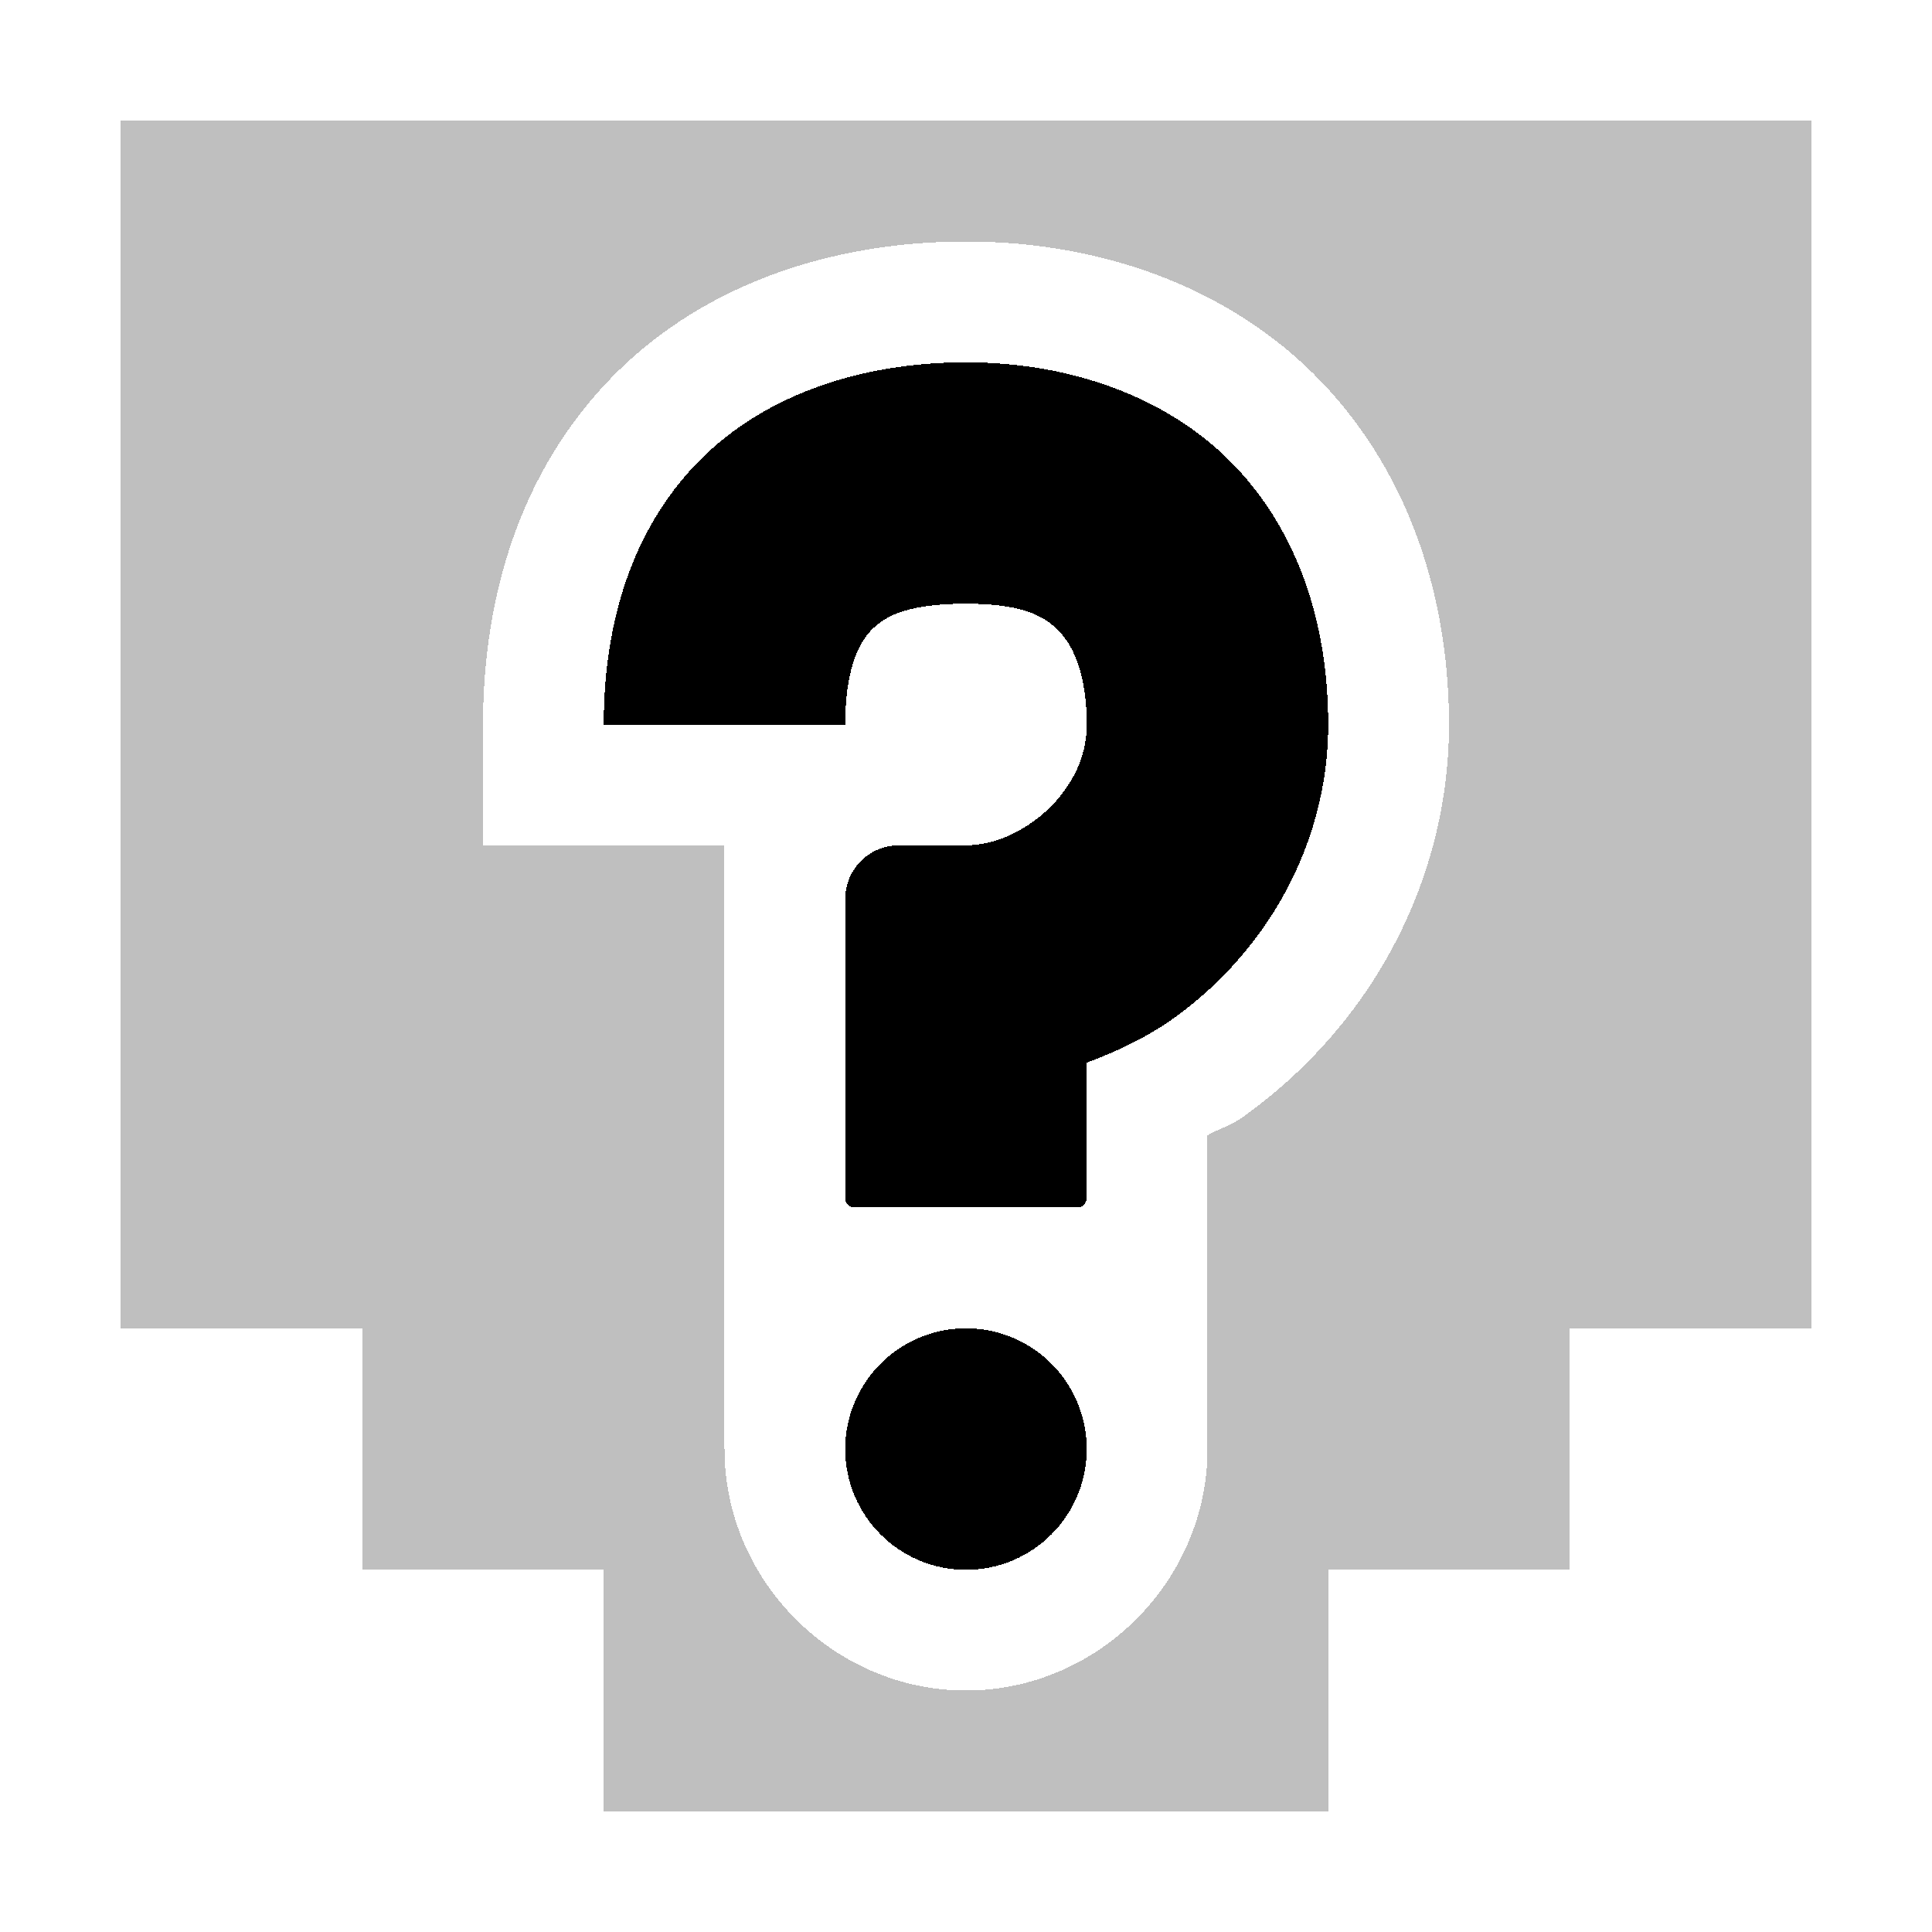
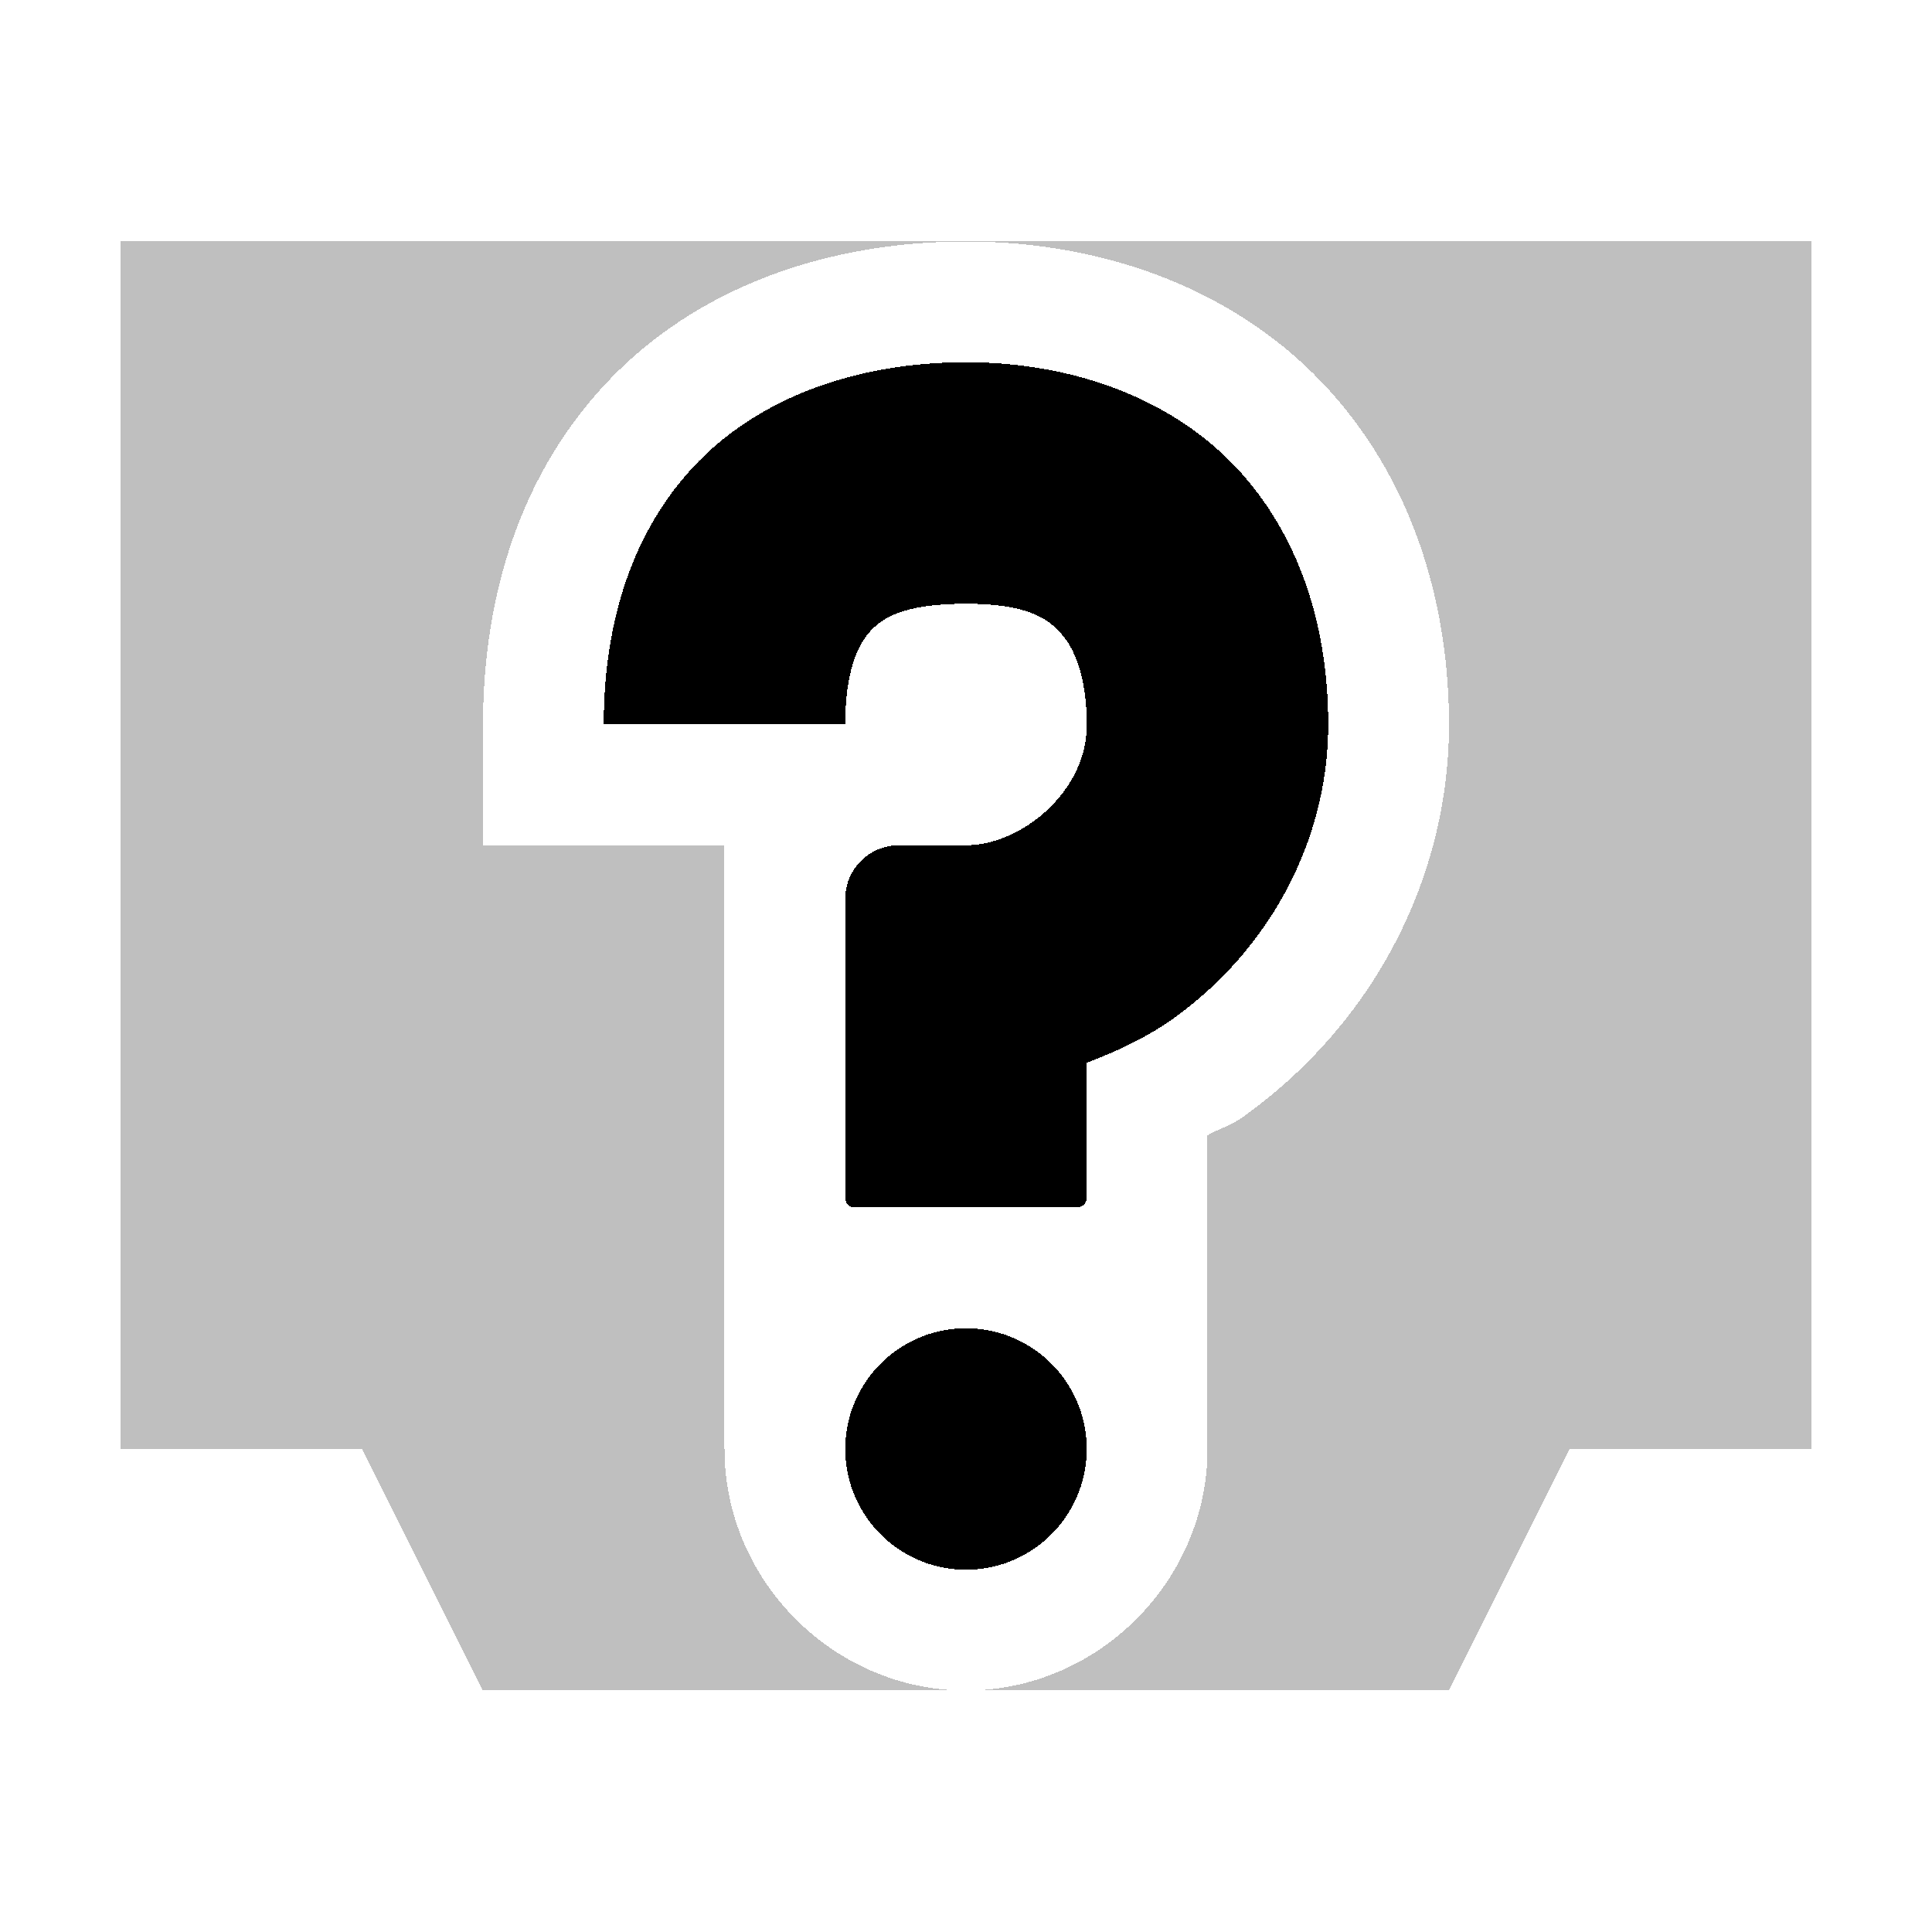
<svg xmlns="http://www.w3.org/2000/svg" xmlns:xlink="http://www.w3.org/1999/xlink" width="16" height="16" id="svg2" version="1.1" shape-rendering="crispEdges">
  <defs id="defs4">
    <linearGradient id="linearGradient5306">
      <stop style="stop-color:#ffffff;stop-opacity:0.099;" offset="0" id="stop5308" />
      <stop style="stop-color:#ffffff;stop-opacity:0;" offset="1" id="stop5310" />
    </linearGradient>
    <linearGradient id="linearGradient5290">
      <stop style="stop-color:#00ffff;stop-opacity:0.098;" offset="0" id="stop5292" />
      <stop id="stop6740" offset="0.5" style="stop-color:#00ff7f;stop-opacity:0.047;" />
      <stop style="stop-color:#00ff00;stop-opacity:0;" offset="1" id="stop5294" />
    </linearGradient>
    <linearGradient id="linearGradient5188">
      <stop style="stop-color:#64b5f6;stop-opacity:0.247;" offset="0" id="stop5198" />
      <stop style="stop-color:#64b5f6;stop-opacity:0;" offset="1" id="stop5192" />
    </linearGradient>
    <linearGradient id="linearGradient3975">
      <stop style="stop-color:#ff5555;stop-opacity:1;" offset="0" id="stop3977" />
    </linearGradient>
    <linearGradient id="linearGradient3969">
      <stop style="stop-color:#87cdde;stop-opacity:1;" offset="0" id="stop3971" />
    </linearGradient>
    <filter id="filter3945" x="0" y="6" width="1.2" style="color-interpolation-filters:sRGB">
      <feDiffuseLighting id="feDiffuseLighting3947" lighting-color="#fdfdfd" surfaceScale="121.495" diffuseConstant="28.448" />
    </filter>
    <filter id="filter3979" style="color-interpolation-filters:sRGB">
      <feFlood flood-opacity="0.2" flood-color="rgb(0,0,0)" result="flood" id="feFlood3981" />
      <feComposite in="flood" in2="SourceGraphic" operator="in" result="composite1" id="feComposite3983" />
      <feGaussianBlur stdDeviation="6" result="blur" id="feGaussianBlur3985" />
      <feOffset dx="0" dy="6" result="offset" id="feOffset3987" />
      <feComposite in="SourceGraphic" in2="offset" operator="over" result="fbSourceGraphic" id="feComposite3989" />
      <feColorMatrix result="fbSourceGraphicAlpha" in="fbSourceGraphic" values="0 0 0 -1 0 0 0 0 -1 0 0 0 0 -1 0 0 0 0 1 0" id="feColorMatrix3991" />
      <feFlood id="feFlood3993" flood-opacity="0.2" flood-color="rgb(0,0,0)" result="flood" in="fbSourceGraphic" />
      <feComposite id="feComposite3995" in2="fbSourceGraphic" in="flood" operator="in" result="composite1" />
      <feGaussianBlur id="feGaussianBlur3997" stdDeviation="6" result="blur" />
      <feOffset id="feOffset3999" dx="0" dy="6" result="offset" />
      <feComposite id="feComposite4001" in2="offset" in="fbSourceGraphic" operator="over" result="composite2" />
    </filter>
    <filter style="color-interpolation-filters:sRGB" id="filter3876">
      <feFlood flood-opacity="0.2" flood-color="rgb(0,0,0)" result="flood" id="feFlood3878" />
      <feComposite in="flood" in2="SourceGraphic" operator="in" result="composite1" id="feComposite3880" />
      <feGaussianBlur stdDeviation="6" result="blur" id="feGaussianBlur3882" />
      <feOffset dx="0" dy="6" result="offset" id="feOffset3884" />
      <feComposite in="SourceGraphic" in2="offset" operator="over" result="fbSourceGraphic" id="feComposite3886" />
      <feColorMatrix result="fbSourceGraphicAlpha" in="fbSourceGraphic" values="0 0 0 -1 0 0 0 0 -1 0 0 0 0 -1 0 0 0 0 1 0" id="feColorMatrix3888" />
      <feFlood id="feFlood3890" flood-opacity="0.397" flood-color="rgb(0,0,0)" result="flood" in="fbSourceGraphic" />
      <feComposite id="feComposite3892" in2="fbSourceGraphic" in="flood" operator="in" result="composite1" />
      <feGaussianBlur id="feGaussianBlur3894" stdDeviation="19.2" result="blur" />
      <feOffset id="feOffset3896" dx="0" dy="6" result="offset" />
      <feComposite id="feComposite3898" in2="offset" in="fbSourceGraphic" operator="over" result="fbSourceGraphic" />
      <feColorMatrix result="fbSourceGraphicAlpha" in="fbSourceGraphic" values="0 0 0 -1 0 0 0 0 -1 0 0 0 0 -1 0 0 0 0 1 0" id="feColorMatrix3900" />
      <feFlood id="feFlood3902" flood-opacity="0.8" flood-color="rgb(0,0,0)" result="flood" in="fbSourceGraphic" />
      <feComposite id="feComposite3904" in2="fbSourceGraphic" in="flood" operator="in" result="composite1" />
      <feGaussianBlur id="feGaussianBlur3906" stdDeviation="19.2" result="blur" />
      <feOffset id="feOffset3908" dx="0" dy="6" result="offset" />
      <feComposite id="feComposite3910" in2="offset" in="fbSourceGraphic" operator="over" result="fbSourceGraphic" />
      <feColorMatrix result="fbSourceGraphicAlpha" in="fbSourceGraphic" values="0 0 0 -1 0 0 0 0 -1 0 0 0 0 -1 0 0 0 0 1 0" id="feColorMatrix3912" />
      <feFlood id="feFlood3914" flood-opacity="0.8" flood-color="rgb(0,0,0)" result="flood" in="fbSourceGraphic" />
      <feComposite id="feComposite3916" in2="fbSourceGraphic" in="flood" operator="in" result="composite1" />
      <feGaussianBlur id="feGaussianBlur3918" stdDeviation="26.1" result="blur" />
      <feOffset id="feOffset3920" dx="0" dy="6" result="offset" />
      <feComposite id="feComposite3922" in2="offset" in="fbSourceGraphic" operator="over" result="fbSourceGraphic" />
      <feColorMatrix result="fbSourceGraphicAlpha" in="fbSourceGraphic" values="0 0 0 -1 0 0 0 0 -1 0 0 0 0 -1 0 0 0 0 1 0" id="feColorMatrix3924" />
      <feFlood id="feFlood3926" flood-opacity="0.8" flood-color="rgb(0,0,0)" result="flood" in="fbSourceGraphic" />
      <feComposite id="feComposite3928" in2="fbSourceGraphic" in="flood" operator="in" result="composite1" />
      <feGaussianBlur id="feGaussianBlur3930" stdDeviation="35.7" result="blur" />
      <feOffset id="feOffset3932" dx="0" dy="6" result="offset" />
      <feComposite id="feComposite3934" in2="offset" in="fbSourceGraphic" operator="over" result="fbSourceGraphic" />
      <feColorMatrix result="fbSourceGraphicAlpha" in="fbSourceGraphic" values="0 0 0 -1 0 0 0 0 -1 0 0 0 0 -1 0 0 0 0 1 0" id="feColorMatrix3936" />
      <feFlood id="feFlood3938" flood-opacity="0.8" flood-color="rgb(0,0,0)" result="flood" in="fbSourceGraphic" />
      <feComposite id="feComposite3940" in2="fbSourceGraphic" in="flood" operator="in" result="composite1" />
      <feGaussianBlur id="feGaussianBlur3942" stdDeviation="6" result="blur" />
      <feOffset id="feOffset3944" dx="0" dy="6" result="offset" />
      <feComposite id="feComposite3946" in2="offset" in="fbSourceGraphic" operator="over" result="fbSourceGraphic" />
      <feColorMatrix result="fbSourceGraphicAlpha" in="fbSourceGraphic" values="0 0 0 -1 0 0 0 0 -1 0 0 0 0 -1 0 0 0 0 1 0" id="feColorMatrix3948" />
      <feFlood id="feFlood3950" flood-opacity="0.8" flood-color="rgb(0,0,0)" result="flood" in="fbSourceGraphic" />
      <feComposite id="feComposite3952" in2="fbSourceGraphic" in="flood" operator="in" result="composite1" />
      <feGaussianBlur id="feGaussianBlur3954" stdDeviation="21.7" result="blur" />
      <feOffset id="feOffset3956" dx="0" dy="6" result="offset" />
      <feComposite id="feComposite3958" in2="offset" in="fbSourceGraphic" operator="over" result="fbSourceGraphic" />
      <feColorMatrix result="fbSourceGraphicAlpha" in="fbSourceGraphic" values="0 0 0 -1 0 0 0 0 -1 0 0 0 0 -1 0 0 0 0 1 0" id="feColorMatrix3960" />
      <feFlood id="feFlood3962" flood-opacity="0.8" flood-color="rgb(0,0,0)" result="flood" in="fbSourceGraphic" />
      <feComposite id="feComposite3964" in2="fbSourceGraphic" in="flood" operator="in" result="composite1" />
      <feGaussianBlur id="feGaussianBlur3966" stdDeviation="21.7" result="blur" />
      <feOffset id="feOffset3968" dx="0" dy="1.9" result="offset" />
      <feComposite id="feComposite3970" in2="offset" in="fbSourceGraphic" operator="over" result="fbSourceGraphic" />
      <feColorMatrix result="fbSourceGraphicAlpha" in="fbSourceGraphic" values="0 0 0 -1 0 0 0 0 -1 0 0 0 0 -1 0 0 0 0 1 0" id="feColorMatrix3972" />
      <feFlood id="feFlood3974" flood-opacity="0.8" flood-color="rgb(0,0,0)" result="flood" in="fbSourceGraphic" />
      <feComposite id="feComposite3976" in2="fbSourceGraphic" in="flood" operator="in" result="composite1" />
      <feGaussianBlur id="feGaussianBlur3978" stdDeviation="21.7" result="blur" />
      <feOffset id="feOffset3980" dx="3.6" dy="1.9" result="offset" />
      <feComposite id="feComposite3982" in2="offset" in="fbSourceGraphic" operator="over" result="fbSourceGraphic" />
      <feColorMatrix result="fbSourceGraphicAlpha" in="fbSourceGraphic" values="0 0 0 -1 0 0 0 0 -1 0 0 0 0 -1 0 0 0 0 1 0" id="feColorMatrix3984" />
      <feFlood id="feFlood3986" flood-opacity="0.8" flood-color="rgb(0,0,0)" result="flood" in="fbSourceGraphic" />
      <feComposite id="feComposite3988" in2="fbSourceGraphic" in="flood" operator="in" result="composite1" />
      <feGaussianBlur id="feGaussianBlur3990" stdDeviation="21.7" result="blur" />
      <feOffset id="feOffset3992" dx="9.6" dy="1.9" result="offset" />
      <feComposite id="feComposite3994" in2="offset" in="fbSourceGraphic" operator="over" result="fbSourceGraphic" />
      <feColorMatrix result="fbSourceGraphicAlpha" in="fbSourceGraphic" values="0 0 0 -1 0 0 0 0 -1 0 0 0 0 -1 0 0 0 0 1 0" id="feColorMatrix3996" />
      <feFlood id="feFlood3998" flood-opacity="0.8" flood-color="rgb(0,0,0)" result="flood" in="fbSourceGraphic" />
      <feComposite id="feComposite4000" in2="fbSourceGraphic" in="flood" operator="in" result="composite1" />
      <feGaussianBlur id="feGaussianBlur4002" stdDeviation="21.7" result="blur" />
      <feOffset id="feOffset4004" dx="1.2" dy="1.9" result="offset" />
      <feComposite id="feComposite4006" in2="offset" in="fbSourceGraphic" operator="over" result="fbSourceGraphic" />
      <feColorMatrix result="fbSourceGraphicAlpha" in="fbSourceGraphic" values="0 0 0 -1 0 0 0 0 -1 0 0 0 0 -1 0 0 0 0 1 0" id="feColorMatrix4008" />
      <feFlood id="feFlood4010" flood-opacity="0.8" flood-color="rgb(0,0,0)" result="flood" in="fbSourceGraphic" />
      <feComposite id="feComposite4012" in2="fbSourceGraphic" in="flood" operator="in" result="composite1" />
      <feGaussianBlur id="feGaussianBlur4014" stdDeviation="21.7" result="blur" />
      <feOffset id="feOffset4016" dx="-1.4" dy="1.9" result="offset" />
      <feComposite id="feComposite4018" in2="offset" in="fbSourceGraphic" operator="over" result="fbSourceGraphic" />
      <feColorMatrix result="fbSourceGraphicAlpha" in="fbSourceGraphic" values="0 0 0 -1 0 0 0 0 -1 0 0 0 0 -1 0 0 0 0 1 0" id="feColorMatrix4020" />
      <feFlood id="feFlood4022" flood-opacity="0.8" flood-color="rgb(0,0,0)" result="flood" in="fbSourceGraphic" />
      <feComposite id="feComposite4024" in2="fbSourceGraphic" in="flood" operator="in" result="composite1" />
      <feGaussianBlur id="feGaussianBlur4026" stdDeviation="21.7" result="blur" />
      <feOffset id="feOffset4028" dx="0.3" dy="1.9" result="offset" />
      <feComposite id="feComposite4030" in2="offset" in="fbSourceGraphic" operator="over" result="fbSourceGraphic" />
      <feColorMatrix result="fbSourceGraphicAlpha" in="fbSourceGraphic" values="0 0 0 -1 0 0 0 0 -1 0 0 0 0 -1 0 0 0 0 1 0" id="feColorMatrix4032" />
      <feFlood id="feFlood4034" flood-opacity="0.8" flood-color="rgb(0,0,0)" result="flood" in="fbSourceGraphic" />
      <feComposite id="feComposite4036" in2="fbSourceGraphic" in="flood" operator="in" result="composite1" />
      <feGaussianBlur id="feGaussianBlur4038" stdDeviation="21.7" result="blur" />
      <feOffset id="feOffset4040" dx="-8.04912e-16" dy="1.9" result="offset" />
      <feComposite id="feComposite4042" in2="offset" in="fbSourceGraphic" operator="over" result="fbSourceGraphic" />
      <feColorMatrix result="fbSourceGraphicAlpha" in="fbSourceGraphic" values="0 0 0 -1 0 0 0 0 -1 0 0 0 0 -1 0 0 0 0 1 0" id="feColorMatrix4044" />
      <feFlood id="feFlood4046" flood-opacity="0.8" flood-color="rgb(0,0,0)" result="flood" in="fbSourceGraphic" />
      <feComposite id="feComposite4048" in2="fbSourceGraphic" in="flood" operator="in" result="composite1" />
      <feGaussianBlur id="feGaussianBlur4050" stdDeviation="21.7" result="blur" />
      <feOffset id="feOffset4052" dx="-8.04912e-16" dy="3.6" result="offset" />
      <feComposite id="feComposite4054" in2="offset" in="fbSourceGraphic" operator="over" result="fbSourceGraphic" />
      <feColorMatrix result="fbSourceGraphicAlpha" in="fbSourceGraphic" values="0 0 0 -1 0 0 0 0 -1 0 0 0 0 -1 0 0 0 0 1 0" id="feColorMatrix4056" />
      <feFlood id="feFlood4058" flood-opacity="0.8" flood-color="rgb(0,0,0)" result="flood" in="fbSourceGraphic" />
      <feComposite id="feComposite4060" in2="fbSourceGraphic" in="flood" operator="in" result="composite1" />
      <feGaussianBlur id="feGaussianBlur4062" stdDeviation="6" result="blur" />
      <feOffset id="feOffset4064" dx="-8.04912e-16" dy="3.6" result="offset" />
      <feComposite id="feComposite4066" in2="offset" in="fbSourceGraphic" operator="over" result="fbSourceGraphic" />
      <feColorMatrix result="fbSourceGraphicAlpha" in="fbSourceGraphic" values="0 0 0 -1 0 0 0 0 -1 0 0 0 0 -1 0 0 0 0 1 0" id="feColorMatrix4080" />
      <feFlood id="feFlood4082" flood-opacity="0.8" flood-color="rgb(0,0,0)" result="flood" in="fbSourceGraphic" />
      <feComposite id="feComposite4084" in2="fbSourceGraphic" in="flood" operator="in" result="composite1" />
      <feGaussianBlur id="feGaussianBlur4086" stdDeviation="6" result="blur" />
      <feOffset id="feOffset4088" dx="-8.04912e-16" dy="3.6" result="offset" />
      <feComposite id="feComposite4090" in2="offset" in="fbSourceGraphic" operator="over" result="fbSourceGraphic" />
      <feColorMatrix result="fbSourceGraphicAlpha" in="fbSourceGraphic" values="0 0 0 -1 0 0 0 0 -1 0 0 0 0 -1 0 0 0 0 1 0" id="feColorMatrix4092" />
      <feFlood id="feFlood4094" flood-opacity="0.8" flood-color="rgb(0,0,0)" result="flood" in="fbSourceGraphic" />
      <feComposite id="feComposite4096" in2="fbSourceGraphic" in="flood" operator="in" result="composite1" />
      <feGaussianBlur id="feGaussianBlur4098" stdDeviation="6" result="blur" />
      <feOffset id="feOffset4100" dx="-8.04912e-16" dy="7.7" result="offset" />
      <feComposite id="feComposite4102" in2="offset" in="fbSourceGraphic" operator="over" result="fbSourceGraphic" />
      <feColorMatrix result="fbSourceGraphicAlpha" in="fbSourceGraphic" values="0 0 0 -1 0 0 0 0 -1 0 0 0 0 -1 0 0 0 0 1 0" id="feColorMatrix4104" />
      <feFlood id="feFlood4106" flood-opacity="0.8" flood-color="rgb(0,0,0)" result="flood" in="fbSourceGraphic" />
      <feComposite id="feComposite4108" in2="fbSourceGraphic" in="flood" operator="in" result="composite1" />
      <feGaussianBlur id="feGaussianBlur4110" stdDeviation="6" result="blur" />
      <feOffset id="feOffset4112" dx="-8.04912e-16" dy="11.6" result="offset" />
      <feComposite id="feComposite4114" in2="offset" in="fbSourceGraphic" operator="over" result="fbSourceGraphic" />
      <feColorMatrix result="fbSourceGraphicAlpha" in="fbSourceGraphic" values="0 0 0 -1 0 0 0 0 -1 0 0 0 0 -1 0 0 0 0 1 0" id="feColorMatrix4116" />
      <feFlood id="feFlood4118" flood-opacity="0.5" flood-color="rgb(0,0,0)" result="flood" in="fbSourceGraphic" />
      <feComposite id="feComposite4120" in2="fbSourceGraphic" in="flood" operator="in" result="composite1" />
      <feGaussianBlur id="feGaussianBlur4122" stdDeviation="6" result="blur" />
      <feOffset id="feOffset4124" dx="-8.04912e-16" dy="11.6" result="offset" />
      <feComposite id="feComposite4126" in2="offset" in="fbSourceGraphic" operator="over" result="fbSourceGraphic" />
      <feColorMatrix result="fbSourceGraphicAlpha" in="fbSourceGraphic" values="0 0 0 -1 0 0 0 0 -1 0 0 0 0 -1 0 0 0 0 1 0" id="feColorMatrix4128" />
      <feFlood id="feFlood4130" flood-opacity="0.3" flood-color="rgb(0,0,0)" result="flood" in="fbSourceGraphic" />
      <feComposite id="feComposite4132" in2="fbSourceGraphic" in="flood" operator="in" result="composite1" />
      <feGaussianBlur id="feGaussianBlur4134" stdDeviation="6" result="blur" />
      <feOffset id="feOffset4136" dx="-8.04912e-16" dy="11.6" result="offset" />
      <feComposite id="feComposite4138" in2="offset" in="fbSourceGraphic" operator="over" result="fbSourceGraphic" />
      <feColorMatrix result="fbSourceGraphicAlpha" in="fbSourceGraphic" values="0 0 0 -1 0 0 0 0 -1 0 0 0 0 -1 0 0 0 0 1 0" id="feColorMatrix4140" />
      <feFlood id="feFlood4142" flood-opacity="0.2" flood-color="rgb(0,0,0)" result="flood" in="fbSourceGraphic" />
      <feComposite id="feComposite4144" in2="fbSourceGraphic" in="flood" operator="in" result="composite1" />
      <feGaussianBlur id="feGaussianBlur4146" stdDeviation="6" result="blur" />
      <feOffset id="feOffset4148" dx="-8.04912e-16" dy="11.6" result="offset" />
      <feComposite id="feComposite4150" in2="offset" in="fbSourceGraphic" operator="over" result="fbSourceGraphic" />
      <feColorMatrix result="fbSourceGraphicAlpha" in="fbSourceGraphic" values="0 0 0 -1 0 0 0 0 -1 0 0 0 0 -1 0 0 0 0 1 0" id="feColorMatrix4152" />
      <feFlood id="feFlood4154" flood-opacity="0.2" flood-color="rgb(0,0,0)" result="flood" in="fbSourceGraphic" />
      <feComposite id="feComposite4156" in2="fbSourceGraphic" in="flood" operator="in" result="composite1" />
      <feGaussianBlur id="feGaussianBlur4158" stdDeviation="6" result="blur" />
      <feOffset id="feOffset4160" dx="-8.04912e-16" dy="11.6" result="offset" />
      <feComposite id="feComposite4162" in2="offset" in="fbSourceGraphic" operator="over" result="fbSourceGraphic" />
      <feColorMatrix result="fbSourceGraphicAlpha" in="fbSourceGraphic" values="0 0 0 -1 0 0 0 0 -1 0 0 0 0 -1 0 0 0 0 1 0" id="feColorMatrix4164" />
      <feFlood id="feFlood4166" flood-opacity="0.2" flood-color="rgb(0,0,0)" result="flood" in="fbSourceGraphic" />
      <feComposite id="feComposite4168" in2="fbSourceGraphic" in="flood" operator="in" result="composite1" />
      <feGaussianBlur id="feGaussianBlur4170" stdDeviation="6" result="blur" />
      <feOffset id="feOffset4172" dx="-8.04912e-16" dy="6" result="offset" />
      <feComposite id="feComposite4174" in2="offset" in="fbSourceGraphic" operator="over" result="composite2" />
    </filter>
    <filter id="filter4522" style="color-interpolation-filters:sRGB">
      <feGaussianBlur stdDeviation="3" id="feGaussianBlur4524" />
      <feColorMatrix result="fbSourceGraphic" values="1 0 0 0 0 0 1 0 0 0 0 0 1 0 0 0 0 0 6 -2.5 " id="feColorMatrix4526" />
    </filter>
    <filter id="filter4576" style="color-interpolation-filters:sRGB">
      <feGaussianBlur stdDeviation="3" id="feGaussianBlur4578" />
      <feColorMatrix result="fbSourceGraphic" values="1 0 0 0 0 0 1 0 0 0 0 0 1 0 0 0 0 0 6 -2.5 " id="feColorMatrix4580" />
    </filter>
    <filter id="filter4576-0" style="color-interpolation-filters:sRGB">
      <feGaussianBlur stdDeviation="3" id="feGaussianBlur4578-8" />
      <feColorMatrix result="fbSourceGraphic" values="1 0 0 0 0 0 1 0 0 0 0 0 1 0 0 0 0 0 6 -2.5 " id="feColorMatrix4580-0" />
    </filter>
    <filter id="filter4576-0-0" style="color-interpolation-filters:sRGB">
      <feGaussianBlur stdDeviation="3" id="feGaussianBlur4578-8-5" />
      <feColorMatrix result="fbSourceGraphic" values="1 0 0 0 0 0 1 0 0 0 0 0 1 0 0 0 0 0 6 -2.5 " id="feColorMatrix4580-0-2" />
    </filter>
    <filter id="filter4576-0-0-4" style="color-interpolation-filters:sRGB">
      <feGaussianBlur stdDeviation="3" id="feGaussianBlur4578-8-5-2" />
      <feColorMatrix result="fbSourceGraphic" values="1 0 0 0 0 0 1 0 0 0 0 0 1 0 0 0 0 0 6 -2.5 " id="feColorMatrix4580-0-2-7" />
    </filter>
    <radialGradient xlink:href="#linearGradient5306" id="radialGradient5296" cx="9" cy="1032.112" fx="9" fy="1032.112" r="10.125" gradientUnits="userSpaceOnUse" gradientTransform="matrix(1.944444,0,0,1.944447,-13.5625,-977.5881)" />
    <linearGradient xlink:href="#linearGradient5306" id="linearGradient5312" x1="-15.75" y1="1029.3" x2="23.625" y2="1029.3" gradientUnits="userSpaceOnUse" />
    <linearGradient id="linearGradient3783-1">
      <stop id="stop3785-2" offset="0" style="stop-color:#1e94d3;stop-opacity:1;" />
      <stop style="stop-color:#1e94d3;stop-opacity:1;" offset="1" id="stop3803-6" />
    </linearGradient>
    <linearGradient gradientUnits="userSpaceOnUse" y2="50" x2="30" y1="90" x1="-10" id="linearGradient3827-7" xlink:href="#linearGradient3783-1" />
    <linearGradient gradientUnits="userSpaceOnUse" y2="50" x2="30" y1="90" x1="-10" id="linearGradient3827" xlink:href="#linearGradient3783" />
    <linearGradient id="linearGradient3783">
      <stop id="stop3785" offset="0" style="stop-color:#1e94d3;stop-opacity:1;" />
      <stop style="stop-color:#1e94d3;stop-opacity:1;" offset="1" id="stop3803" />
    </linearGradient>
    <linearGradient id="linearGradient3821">
      <stop id="stop3823" offset="0" style="stop-color:#37aee2;stop-opacity:1;" />
      <stop id="stop3825" offset="1" style="stop-color:#1e96c8;stop-opacity:1;" />
    </linearGradient>
    <linearGradient id="linearGradient3829">
      <stop style="stop-color:#1f96d4;stop-opacity:1;" offset="0" id="stop3831" />
      <stop style="stop-color:#37aee2;stop-opacity:1;" offset="1" id="stop3833" />
    </linearGradient>
    <linearGradient id="linearGradient3877">
      <stop id="stop3879" offset="0" style="stop-color:#eff7fc;stop-opacity:1;" />
      <stop id="stop3881" offset="1" style="stop-color:#ffffff;stop-opacity:1;" />
    </linearGradient>
    <linearGradient id="linearGradient3689">
      <stop id="stop3691" offset="0" style="stop-color:#f68000;stop-opacity:1;" />
      <stop id="stop3693" offset="1" style="stop-color:#fd9800;stop-opacity:1;" />
    </linearGradient>
    <linearGradient id="linearGradient3675">
      <stop id="stop3677" offset="0" style="stop-color:#ffb900;stop-opacity:1;" />
      <stop id="stop3679" offset="1" style="stop-color:#ffd76b;stop-opacity:1;" />
    </linearGradient>
    <linearGradient y2="463.262" x2="412.23" y1="461.921" x1="-113.893" gradientUnits="userSpaceOnUse" id="linearGradient3840" xlink:href="#linearGradient3675" />
    <linearGradient id="linearGradient3634">
      <stop style="stop-color:#7a8288;stop-opacity:1;" offset="0" id="stop3636" />
      <stop id="stop3638" offset="0.076" style="stop-color:#9fa3a7;stop-opacity:1;" />
      <stop style="stop-color:#7d858b;stop-opacity:1;" offset="1" id="stop3640" />
    </linearGradient>
    <linearGradient y2="12.703" x2="151.346" y1="-0.642" x1="107.209" gradientTransform="matrix(0.2822222,0,0,0.2822222,-0.1398399,-0.01181449)" gradientUnits="userSpaceOnUse" id="linearGradient3838" xlink:href="#linearGradient3634" />
    <linearGradient id="linearGradient3712">
      <stop id="stop3714" offset="0" style="stop-color:#a1abb2;stop-opacity:1;" />
      <stop style="stop-color:#eaeced;stop-opacity:1;" offset="0.148" id="stop3720" />
      <stop id="stop3716" offset="1" style="stop-color:#c6ccd0;stop-opacity:1;" />
    </linearGradient>
    <linearGradient y2="27.389" x2="164.759" y1="12.641" x1="104.886" gradientUnits="userSpaceOnUse" id="linearGradient3836" xlink:href="#linearGradient3712" />
    <linearGradient id="linearGradient3702">
      <stop id="stop3704" offset="0" style="stop-color:#7a8288;stop-opacity:1;" />
      <stop style="stop-color:#9fa3a7;stop-opacity:1;" offset="0.529" id="stop3710" />
      <stop id="stop3706" offset="1" style="stop-color:#7d858b;stop-opacity:1;" />
    </linearGradient>
    <linearGradient y2="268.415" x2="334.031" y1="252.484" x1="18.875" gradientUnits="userSpaceOnUse" id="linearGradient3834" xlink:href="#linearGradient3702" />
    <linearGradient id="linearGradient3626">
      <stop style="stop-color:#a1abb2;stop-opacity:1;" offset="0" id="stop3628" />
      <stop id="stop3630" offset="0.083" style="stop-color:#eaeced;stop-opacity:1;" />
      <stop style="stop-color:#c6ccd0;stop-opacity:1;" offset="1" id="stop3632" />
    </linearGradient>
    <linearGradient y2="290.7" x2="278.432" y1="228.6" x1="44.104" gradientUnits="userSpaceOnUse" id="linearGradient3832" xlink:href="#linearGradient3626" />
    <linearGradient id="linearGradient3646">
      <stop id="stop3648" offset="0" style="stop-color:#f48200;stop-opacity:0;" />
      <stop style="stop-color:#f48200;stop-opacity:0.728;" offset="0.589" id="stop3654" />
      <stop id="stop3658" offset="0.816" style="stop-color:#cc5f00;stop-opacity:1;" />
      <stop id="stop3650" offset="1" style="stop-color:#a43d00;stop-opacity:1;" />
    </linearGradient>
    <linearGradient y2="55.356" x2="261.622" y1="70.105" x1="115.202" gradientUnits="userSpaceOnUse" id="linearGradient3830" xlink:href="#linearGradient3646" />
    <linearGradient id="linearGradient3668">
      <stop style="stop-color:#9b4400;stop-opacity:1;" offset="0" id="stop3670" />
      <stop style="stop-color:#e56300;stop-opacity:1;" offset="1" id="stop3672" />
    </linearGradient>
    <linearGradient y2="108.988" x2="93.522" y1="102.284" x1="64.751" gradientUnits="userSpaceOnUse" id="linearGradient3828" xlink:href="#linearGradient3668" />
    <linearGradient id="linearGradient3649">
      <stop id="stop3651" offset="0" style="stop-color:#e26400;stop-opacity:1;" />
      <stop id="stop3653" offset="1" style="stop-color:#ffb900;stop-opacity:1;" />
    </linearGradient>
    <linearGradient y2="125.316" x2="44.376" y1="100.342" x1="40.775" gradientTransform="matrix(1,0,0,1.020233,0,-1.423461)" gradientUnits="userSpaceOnUse" id="linearGradient3826" xlink:href="#linearGradient3649" />
    <linearGradient id="linearGradient3689-2">
      <stop id="stop3691-2" offset="0" style="stop-color:#f68000;stop-opacity:1;" />
      <stop id="stop3693-3" offset="1" style="stop-color:#fd9800;stop-opacity:1;" />
    </linearGradient>
    <linearGradient id="linearGradient3675-8">
      <stop id="stop3677-4" offset="0" style="stop-color:#ffb900;stop-opacity:1;" />
      <stop id="stop3679-7" offset="1" style="stop-color:#ffd76b;stop-opacity:1;" />
    </linearGradient>
    <linearGradient y2="463.262" x2="412.23" y1="461.921" x1="-113.893" gradientUnits="userSpaceOnUse" id="linearGradient3840-4" xlink:href="#linearGradient3675-8" />
    <linearGradient id="linearGradient3634-7">
      <stop style="stop-color:#7a8288;stop-opacity:1;" offset="0" id="stop3636-4" />
      <stop id="stop3638-6" offset="0.076" style="stop-color:#9fa3a7;stop-opacity:1;" />
      <stop style="stop-color:#7d858b;stop-opacity:1;" offset="1" id="stop3640-9" />
    </linearGradient>
    <linearGradient y2="12.703" x2="151.346" y1="-0.642" x1="107.209" gradientTransform="matrix(0.2822222,0,0,0.2822222,-0.1398399,-0.01181449)" gradientUnits="userSpaceOnUse" id="linearGradient3838-1" xlink:href="#linearGradient3634-7" />
    <linearGradient id="linearGradient3712-7">
      <stop id="stop3714-7" offset="0" style="stop-color:#a1abb2;stop-opacity:1;" />
      <stop style="stop-color:#eaeced;stop-opacity:1;" offset="0.148" id="stop3720-2" />
      <stop id="stop3716-3" offset="1" style="stop-color:#c6ccd0;stop-opacity:1;" />
    </linearGradient>
    <linearGradient y2="27.389" x2="164.759" y1="12.641" x1="104.886" gradientUnits="userSpaceOnUse" id="linearGradient3836-7" xlink:href="#linearGradient3712-7" />
    <linearGradient id="linearGradient3702-3">
      <stop id="stop3704-5" offset="0" style="stop-color:#7a8288;stop-opacity:1;" />
      <stop style="stop-color:#9fa3a7;stop-opacity:1;" offset="0.529" id="stop3710-4" />
      <stop id="stop3706-4" offset="1" style="stop-color:#7d858b;stop-opacity:1;" />
    </linearGradient>
    <linearGradient y2="268.415" x2="334.031" y1="252.484" x1="18.875" gradientUnits="userSpaceOnUse" id="linearGradient3834-9" xlink:href="#linearGradient3702-3" />
    <linearGradient id="linearGradient3626-6">
      <stop style="stop-color:#a1abb2;stop-opacity:1;" offset="0" id="stop3628-0" />
      <stop id="stop3630-5" offset="0.083" style="stop-color:#eaeced;stop-opacity:1;" />
      <stop style="stop-color:#c6ccd0;stop-opacity:1;" offset="1" id="stop3632-7" />
    </linearGradient>
    <linearGradient y2="290.7" x2="278.432" y1="228.6" x1="44.104" gradientUnits="userSpaceOnUse" id="linearGradient3832-3" xlink:href="#linearGradient3626-6" />
    <linearGradient id="linearGradient3646-6">
      <stop id="stop3648-6" offset="0" style="stop-color:#f48200;stop-opacity:0;" />
      <stop style="stop-color:#f48200;stop-opacity:0.728;" offset="0.589" id="stop3654-6" />
      <stop id="stop3658-4" offset="0.816" style="stop-color:#cc5f00;stop-opacity:1;" />
      <stop id="stop3650-0" offset="1" style="stop-color:#a43d00;stop-opacity:1;" />
    </linearGradient>
    <linearGradient y2="55.356" x2="261.622" y1="70.105" x1="115.202" gradientUnits="userSpaceOnUse" id="linearGradient3830-6" xlink:href="#linearGradient3646-6" />
    <linearGradient id="linearGradient3668-5">
      <stop style="stop-color:#9b4400;stop-opacity:1;" offset="0" id="stop3670-3" />
      <stop style="stop-color:#e56300;stop-opacity:1;" offset="1" id="stop3672-2" />
    </linearGradient>
    <linearGradient y2="108.988" x2="93.522" y1="102.284" x1="64.751" gradientUnits="userSpaceOnUse" id="linearGradient3828-1" xlink:href="#linearGradient3668-5" />
    <linearGradient id="linearGradient3649-3">
      <stop id="stop3651-9" offset="0" style="stop-color:#e26400;stop-opacity:1;" />
      <stop id="stop3653-7" offset="1" style="stop-color:#ffb900;stop-opacity:1;" />
    </linearGradient>
    <linearGradient y2="125.316" x2="44.376" y1="100.342" x1="40.775" gradientTransform="matrix(1,0,0,1.020233,0,-1.423461)" gradientUnits="userSpaceOnUse" id="linearGradient3826-1" xlink:href="#linearGradient3649-3" />
    <linearGradient id="linearGradient2460" y2="44.984" gradientUnits="userSpaceOnUse" x2="19.36" y1="21.031" x1="19.245">
      <stop id="stop3602" style="stop-color:#fafafa;stop-opacity:1;" offset="0" />
      <stop id="stop3604" style="stop-color:#f0f0f0;stop-opacity:1;" offset="1" />
    </linearGradient>
    <linearGradient xlink:href="#linearGradient2460" id="linearGradient3157" gradientUnits="userSpaceOnUse" gradientTransform="matrix(12.10256,0,0,12.10256,-34.46825,-46.18711)" x1="18.93" y1="6.295" x2="19.36" y2="36.644" />
    <linearGradient id="linearGradient5479-2">
      <stop id="stop5481-7" offset="0" style="stop-color:#be5300;stop-opacity:1;" />
      <stop style="stop-color:#f07300;stop-opacity:1" offset="0.763" id="stop5483-4" />
      <stop id="stop5485-2" offset="1" style="stop-color:#e67700;stop-opacity:1;" />
    </linearGradient>
    <linearGradient y2="134.644" x2="128.507" y1="101.118" x1="4.11" gradientTransform="matrix(1.235159,0,0,1.235159,262.2571,326.9873)" gradientUnits="userSpaceOnUse" id="linearGradient3900" xlink:href="#linearGradient5479-2" />
    <linearGradient id="linearGradient5479-6">
      <stop style="stop-color:#be5300;stop-opacity:1;" offset="0" id="stop5481-6" />
      <stop id="stop5483-0" offset="0.763" style="stop-color:#f07300;stop-opacity:1" />
      <stop style="stop-color:#e67700;stop-opacity:1;" offset="1" id="stop5485-5" />
    </linearGradient>
    <linearGradient xlink:href="#linearGradient5479-6" id="linearGradient5467-1" gradientUnits="userSpaceOnUse" gradientTransform="matrix(1.235159,0,0,1.235159,262.2571,326.9873)" x1="4.11" y1="101.118" x2="128.507" y2="134.644" />
    <linearGradient id="linearGradient5447">
      <stop id="stop5451" offset="0" style="stop-color:#e66e00;stop-opacity:1;" />
      <stop style="stop-color:#e67700;stop-opacity:1;" offset="1" id="stop5453" />
    </linearGradient>
    <linearGradient id="linearGradient5479">
      <stop style="stop-color:#be5300;stop-opacity:1;" offset="0" id="stop5481" />
      <stop id="stop5483" offset="0.763" style="stop-color:#f07300;stop-opacity:1" />
      <stop style="stop-color:#e67700;stop-opacity:1;" offset="1" id="stop5485" />
    </linearGradient>
    <linearGradient xlink:href="#linearGradient5479" id="linearGradient5467" gradientUnits="userSpaceOnUse" gradientTransform="matrix(1.235159,0,0,1.235159,262.2571,326.9873)" x1="4.11" y1="101.118" x2="128.507" y2="134.644" />
    <linearGradient gradientTransform="matrix(1.005865,0,0,0.994169,100,0)" gradientUnits="userSpaceOnUse" id="linearGradient3416" y2="7.017" x2="45.448" y1="92.54" x1="45.448">
      <stop offset="0" style="stop-color:#000000;stop-opacity:1" id="stop3418" />
      <stop offset="1" style="stop-color:#000000;stop-opacity:0.588" id="stop3420" />
    </linearGradient>
    <linearGradient xlink:href="#ButtonShadow-0-1-1-5" id="linearGradient5342" gradientUnits="userSpaceOnUse" gradientTransform="matrix(1.007415,0,0,1.007415,-810.4888,593.1369)" x1="1012.513" y1="484.417" x2="1006.808" y2="20.626" />
    <linearGradient gradientTransform="matrix(1.005865,0,0,0.994169,100,0)" gradientUnits="userSpaceOnUse" id="linearGradient3409" y2="7.017" x2="45.448" y1="92.54" x1="45.448">
      <stop offset="0" style="stop-color:#000000;stop-opacity:1" id="stop3411" />
      <stop offset="1" style="stop-color:#000000;stop-opacity:0.588" id="stop3413" />
    </linearGradient>
    <linearGradient gradientTransform="matrix(1.005865,0,0,0.994169,100,0)" gradientUnits="userSpaceOnUse" id="linearGradient3402" y2="7.017" x2="45.448" y1="92.54" x1="45.448">
      <stop offset="0" style="stop-color:#000000;stop-opacity:1" id="stop3404" />
      <stop offset="1" style="stop-color:#000000;stop-opacity:0.588" id="stop3406" />
    </linearGradient>
    <linearGradient gradientTransform="matrix(1.005865,0,0,0.994169,100,0)" gradientUnits="userSpaceOnUse" id="linearGradient3395" y2="7.017" x2="45.448" y1="92.54" x1="45.448">
      <stop offset="0" style="stop-color:#000000;stop-opacity:1" id="stop3397" />
      <stop offset="1" style="stop-color:#000000;stop-opacity:0.588" id="stop3399" />
    </linearGradient>
    <linearGradient gradientTransform="matrix(1.005865,0,0,0.994169,100,0)" gradientUnits="userSpaceOnUse" id="ButtonShadow-0-1-1-5" y2="7.017" x2="45.448" y1="92.54" x1="45.448">
      <stop offset="0" style="stop-color:#000000;stop-opacity:1" id="stop3750-8-9-3-6" />
      <stop offset="1" style="stop-color:#000000;stop-opacity:0.588" id="stop3752-5-6-4-2" />
    </linearGradient>
    <linearGradient id="linearGradient4046">
      <stop offset="0" style="stop-color:#000000;stop-opacity:1;" id="stop4048" />
      <stop offset="1" style="stop-color:#ffffff;stop-opacity:0.2" id="stop4050" />
    </linearGradient>
    <linearGradient id="linearGradient3737">
      <stop offset="0" style="stop-color:#ffffff;stop-opacity:1" id="stop3739" />
      <stop offset="1" style="stop-color:#ffffff;stop-opacity:0" id="stop3741" />
    </linearGradient>
    <linearGradient id="linearGradient4487">
      <stop offset="0" style="stop-color:#000000;stop-opacity:1" id="stop4489" />
      <stop offset="1" style="stop-color:#000000;stop-opacity:0" id="stop4491" />
    </linearGradient>
    <linearGradient y2="251.661" x2="1011.953" y1="476.26" x1="1016.104" gradientTransform="translate(-146.2203,369.0885)" gradientUnits="userSpaceOnUse" id="linearGradient4082" xlink:href="#linearGradient4487" />
    <linearGradient xlink:href="#SVGID_2_" id="linearGradient3803" x1="259.994" y1="44" x2="259.994" y2="464" gradientUnits="userSpaceOnUse" />
    <linearGradient y2="217.459" x2="200.051" y1="185.074" x1="200.051" gradientTransform="matrix(9.257474,0,0,9.257474,-1595.928,-1607.211)" gradientUnits="userSpaceOnUse" id="linearGradient3017" xlink:href="#SVGID_2_" />
    <linearGradient xlink:href="#SVGID_2_" id="linearGradient3021" gradientUnits="userSpaceOnUse" gradientTransform="matrix(13.57763,0,0,13.57763,-2026.162,-2566.71)" x1="200.051" y1="185.074" x2="200.051" y2="217.459" />
    <linearGradient y2="217.459" x2="200.051" y1="185.074" x1="200.051" gradientUnits="userSpaceOnUse" id="SVGID_2_">
      <stop id="stop13" style="stop-color:#61B74A" offset="0" />
      <stop id="stop15" style="stop-color:#449934" offset="1" />
    </linearGradient>
    <radialGradient gradientUnits="userSpaceOnUse" gradientTransform="matrix(1,0,0,1.049991,0,-19.27059)" r="191.619" fy="385.484" fx="558.354" cy="385.484" cx="558.354" id="radialGradient3867" xlink:href="#XMLID_74_-8-1" />
    <linearGradient y2="48.085" x2="78.466" y1="56.301" x1="64.478" gradientUnits="userSpaceOnUse" id="XMLID_74_-8-1">
      <stop id="stop155-3-8" style="stop-color:#ffffff;stop-opacity:1;" offset="0" />
      <stop id="stop157-94-6" style="stop-color:#e6e6e6;stop-opacity:1;" offset="1" />
    </linearGradient>
  </defs>
+   <g id="layer2" transform="translate(1.000843,1.0005)">
+     <path id="rect1283" style="opacity:0.25;fill:#000000;stroke-width:0.17;stroke-linecap:round;stroke-linejoin:round;paint-order:markers stroke fill" d="m 1,2 v 10 h 2 l 1,2 H 8 C 6.907,14 6,13.093 6,12 V 7 H 4 V 6 C 4,5.071 4.239,4.021 4.998,3.197 5.774,2.355 6.89,2 8,2 Z M 8,2 C 9.147,2 10.259,2.398 11.016,3.24 11.751,4.059 12,5.087 12,6 12,6.865 11.711,7.654 11.264,8.281 10.993,8.661 10.662,8.988 10.291,9.252 10.193,9.322 10.099,9.346 10,9.402 V 12 c 0,1.093 -0.907,2 -2,2 h 4 l 1,-2 h 2 V 2 Z" transform="translate(-1.000843,-1.0005)" />
+   </g>
  <g id="layer1">
-     <path id="rect1196" style="opacity:0.25;fill:#000000;stroke:none;stroke-width:2;paint-order:markers stroke fill" d="m 1,1 v 10 h 2 v 2 h 2 v 2 h 6 v -2 h 2 v -2 h 2 V 1 Z M 8,2 C 9.147,2 10.259,2.398 11.016,3.24 11.751,4.059 12,5.087 12,6 12,6.865 11.711,7.654 11.264,8.281 10.993,8.661 10.662,8.988 10.291,9.252 10.193,9.322 10.099,9.346 10,9.402 V 12 C 10,13.093 9.093,14 8,14 6.907,14 6,13.093 6,12 V 7 H 4 V 6 C 4,5.071 4.239,4.021 4.998,3.197 5.774,2.355 6.89,2 8,2 Z" />
-   </g>
-   <g id="layer2" transform="translate(1.000843,1.0005)">
-     <path style="color:#000000;fill:#000000;stroke-width:2;-inkscape-stroke:none;paint-order:markers stroke fill" d="m 6.999,2 c -0.897,0 -1.724,0.287 -2.266,0.875 -0.542,0.588 -0.734,1.365 -0.734,2.125 h 2 c 0,-0.433 0.101,-0.656 0.205,-0.77 C 6.308,4.117 6.482,3.999 6.999,3.999 c 0.501,0 0.672,0.118 0.787,0.246 0.115,0.128 0.213,0.366 0.213,0.754 0,0.198 -0.062,0.376 -0.18,0.541 C 7.748,5.641 7.655,5.733 7.552,5.806 7.462,5.87 7.364,5.921 7.269,5.953 7.174,5.985 7.082,6 6.999,6 H 6.443 A 0.444,0.444 0 0 0 5.999,6.443 v 2.48 a 0.077,0.077 0 0 0 0.076,0.076 H 7.921 A 0.078,0.078 0 0 0 7.999,8.921 V 7.8 C 8.251,7.706 8.494,7.592 8.712,7.437 8.993,7.237 9.243,6.989 9.448,6.701 9.784,6.23 9.999,5.64 9.999,5 9.999,4.264 9.804,3.5 9.273,2.91 8.742,2.319 7.913,2 6.999,2 Z m 0,8 a 1,1 0 0 0 -1,1 1,1 0 0 0 1,1 1,1 0 0 0 1,-1 1,1 0 0 0 -1,-1 z" id="path1275-1" />
+     <path style="color:#000000;fill:#000000;stroke-width:2;-inkscape-stroke:none;paint-order:markers stroke fill" d="M 8,3 C 7.103,3 6.276,3.287 5.734,3.875 5.192,4.463 5,5.24 5,6 h 2 c 0,-0.433 0.101,-0.656 0.205,-0.77 C 7.309,5.117 7.483,5 8,5 8.501,5 8.672,5.118 8.787,5.246 8.902,5.374 9,5.612 9,6 c 0,0.198 -0.062,0.376 -0.18,0.541 -0.072,0.101 -0.164,0.192 -0.268,0.266 -0.09,0.064 -0.188,0.114 -0.283,0.146 C 8.175,6.985 8.083,7 8,7 h -0.557 c -0.245,2.662e-4 -0.443,0.199 -0.443,0.443 v 2.48 c 2.992e-4,0.042 0.034,0.076 0.076,0.076 h 1.846 c 0.043,1.3e-4 0.078,-0.035 0.078,-0.078 V 8.801 C 9.252,8.706 9.495,8.592 9.713,8.438 9.994,8.237 10.244,7.99 10.449,7.701 10.784,7.231 11,6.64 11,6 11,5.265 10.804,4.501 10.273,3.91 9.742,3.319 8.914,3 8,3 Z m 0,8 c -0.552,0 -1,0.448 -1,1 0,0.552 0.448,1 1,1 0.552,0 1,-0.448 1,-1 0,-0.552 -0.448,-1 -1,-1 z" id="path1275-1" />
  </g>
</svg>
